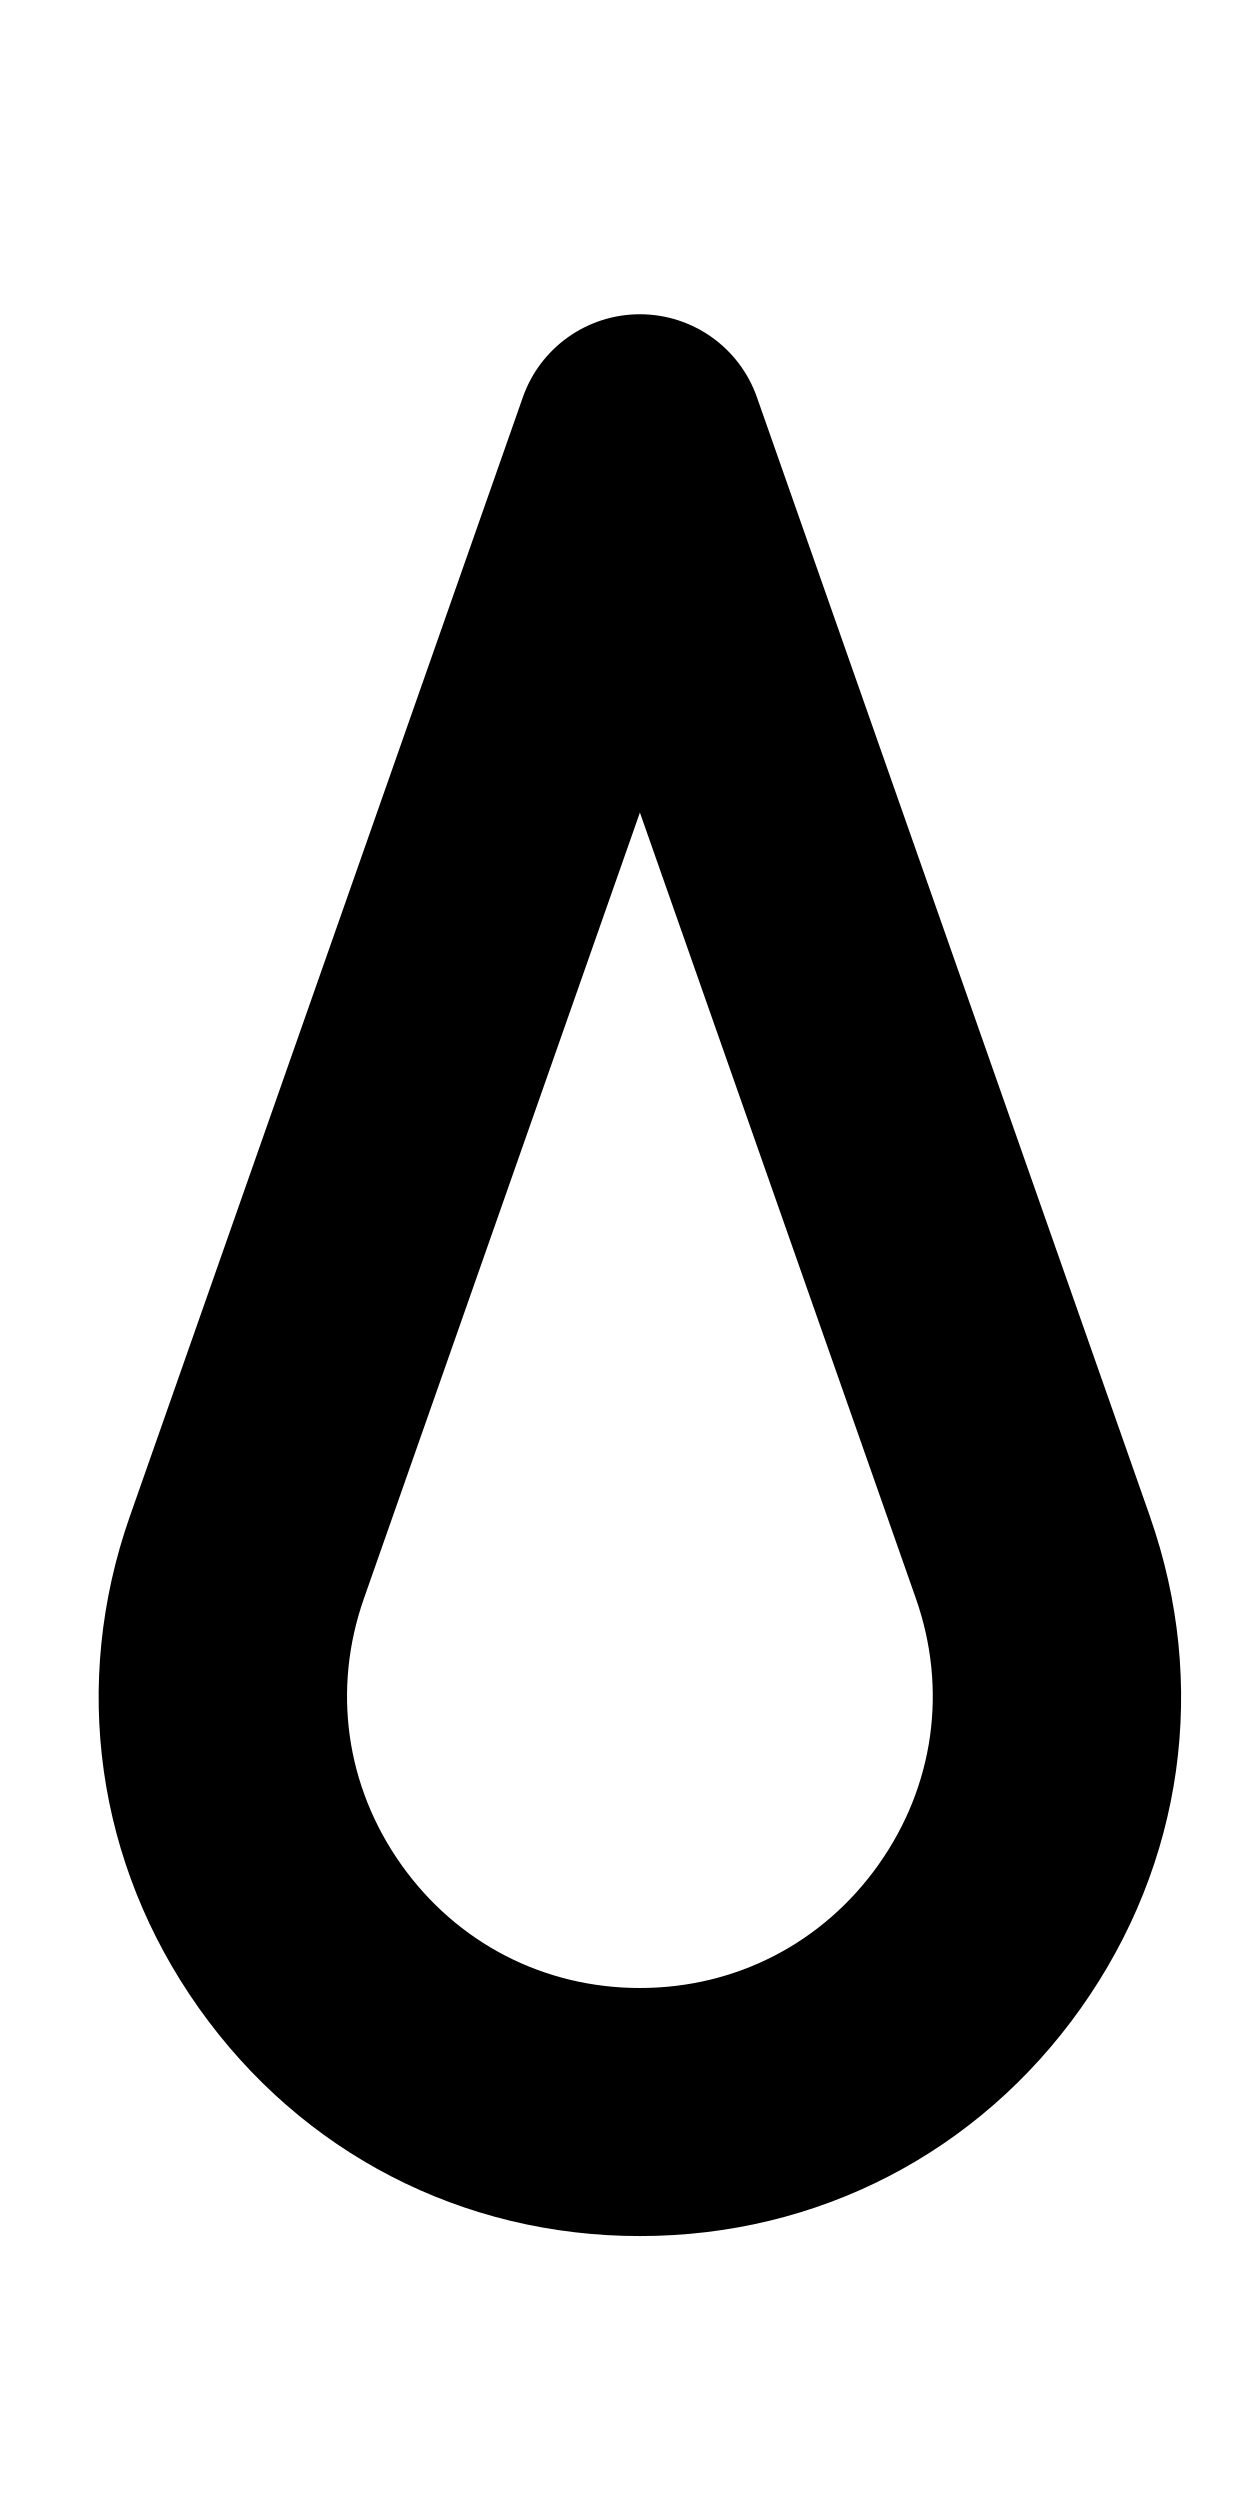
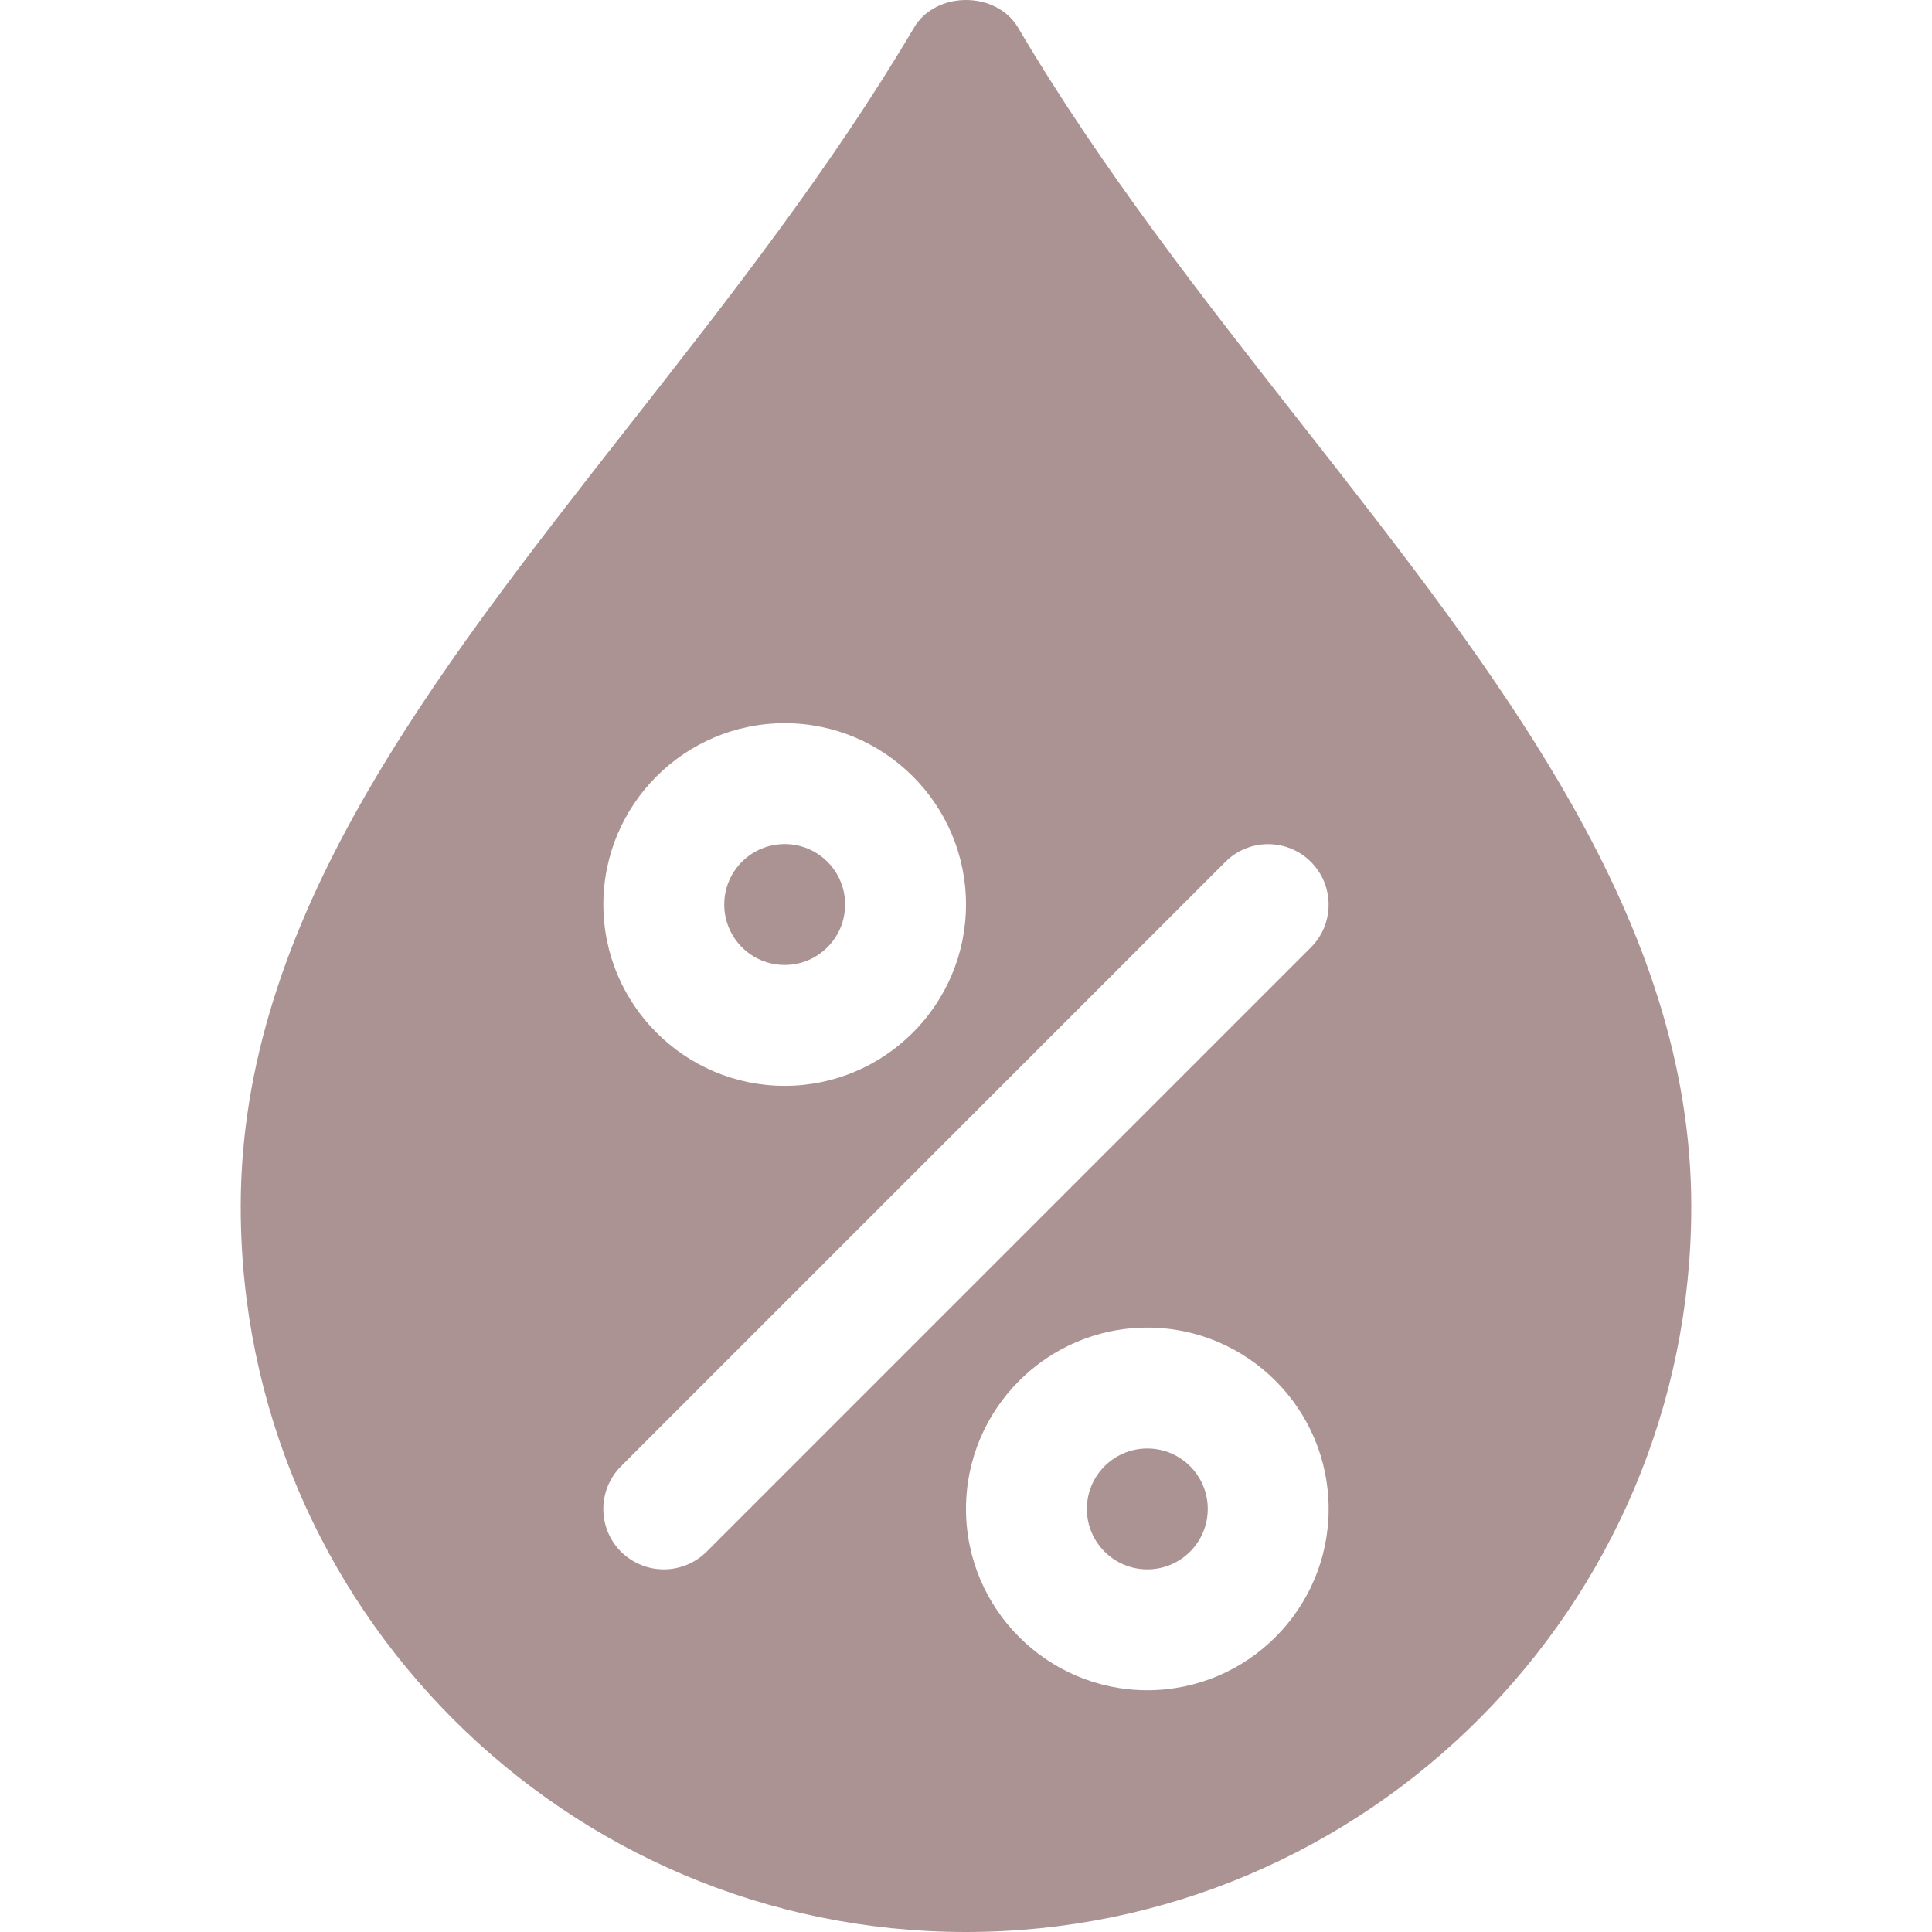
- <svg xmlns="http://www.w3.org/2000/svg" width="40mm" height="80mm" viewBox="0 0 40 80" version="1.1" id="svg8">
-   <defs id="defs2">
- 	
- 	
- 	
- </defs>
-   <g id="layer1" transform="translate(0,-217)">
-     <path id="path10" d="m 36.798,265.524 -12.577,-35.814 c -0.558,-1.59 -2.06,-2.654 -3.745,-2.654 -1.685,0 -3.186,1.064 -3.744,2.654 l -12.577,35.814 c -1.883,5.362 -1.078,11.097 2.208,15.734 3.286,4.637 8.43,7.296 14.113,7.296 5.683,0 10.828,-2.659 14.114,-7.296 3.286,-4.637 4.09,-10.371 2.207,-15.733 z m -8.684,11.144 c -1.779,2.509 -4.562,3.948 -7.637,3.948 -3.075,0 -5.859,-1.439 -7.637,-3.948 -1.778,-2.509 -2.214,-5.613 -1.195,-8.515 l 8.832,-25.151 8.832,25.151 c 1.019,2.902 0.583,6.005 -1.195,8.514 z" style="stroke-width:0.265" />
-     <g id="g18" transform="matrix(0.2645833,0,0,0.2645833,35.57346,37.02763)">
- </g>
-     <g id="g20" transform="matrix(0.2645833,0,0,0.2645833,35.57346,37.02763)">
- </g>
-     <g id="g22" transform="matrix(0.2645833,0,0,0.2645833,35.57346,37.02763)">
- </g>
-     <g id="g24" transform="matrix(0.2645833,0,0,0.2645833,35.57346,37.02763)">
- </g>
-     <g id="g26" transform="matrix(0.2645833,0,0,0.2645833,35.57346,37.02763)">
- </g>
-     <g id="g28" transform="matrix(0.2645833,0,0,0.2645833,35.57346,37.02763)">
- </g>
-     <g id="g30" transform="matrix(0.2645833,0,0,0.2645833,35.57346,37.02763)">
- </g>
-     <g id="g32" transform="matrix(0.2645833,0,0,0.2645833,35.57346,37.02763)">
- </g>
-     <g id="g34" transform="matrix(0.2645833,0,0,0.2645833,35.57346,37.02763)">
- </g>
-     <g id="g36" transform="matrix(0.2645833,0,0,0.2645833,35.57346,37.02763)">
- </g>
-     <g id="g38" transform="matrix(0.2645833,0,0,0.2645833,35.57346,37.02763)">
- </g>
-     <g id="g40" transform="matrix(0.2645833,0,0,0.2645833,35.57346,37.02763)">
- </g>
-     <g id="g42" transform="matrix(0.2645833,0,0,0.2645833,35.57346,37.02763)">
- </g>
-     <g id="g44" transform="matrix(0.2645833,0,0,0.2645833,35.57346,37.02763)">
- </g>
-     <g id="g46" transform="matrix(0.2645833,0,0,0.2645833,28.35719,38.63125)">
- </g>
+ <svg xmlns="http://www.w3.org/2000/svg" version="1.1" id="Capa_1" x="0px" y="0px" viewBox="0 0 511.448 511.448" style="enable-background:new 0 0 511.448 511.448;" xml:space="preserve">
+   <defs id="defs53" />
+   <g id="g6" style="fill:#ac9393">
+     <g id="g4" style="fill:#ac9393">
+       <circle cx="303.724" cy="399.448" r="16" id="circle2" style="fill:#ac9393" />
+     </g>
  </g>
+   <g id="g12" style="fill:#ac9393">
+     <g id="g10" style="fill:#ac9393">
+       <circle cx="207.724" cy="239.448" r="16" id="circle8" style="fill:#ac9393" />
+     </g>
+   </g>
+   <g id="g18" style="fill:#ac9393">
+     <g id="g16" style="fill:#ac9393">
+       <path d="M 344.556,112.216 C 318.38,78.84 291.34,44.344 269.516,7.32 c -5.76,-9.76 -21.824,-9.76 -27.552,0 -21.856,37.024 -48.896,71.52 -75.072,104.896 -53.056,67.68 -103.168,131.616 -103.168,207.232 0,105.888 86.112,192 192,192 105.888,0 192,-86.112 192,-192 0,-75.616 -50.112,-139.552 -103.168,-207.232 z m -136.832,79.232 c 26.464,0 48,21.536 48,48 0,26.464 -21.536,48 -48,48 -26.464,0 -48,-21.536 -48,-48 0,-26.464 21.536,-48 48,-48 z m -20.672,219.328 c -3.136,3.104 -7.232,4.672 -11.328,4.672 -4.096,0 -8.192,-1.568 -11.328,-4.672 -6.24,-6.24 -6.24,-16.384 0,-22.624 l 160,-160 c 6.24,-6.24 16.384,-6.24 22.624,0 6.24,6.24 6.272,16.384 0.032,22.624 z m 116.672,36.672 c -26.464,0 -48,-21.536 -48,-48 0,-26.464 21.536,-48 48,-48 26.464,0 48,21.536 48,48 0,26.464 -21.536,48 -48,48 z" id="path14" style="fill:#ac9393" />
+     </g>
+   </g>
+   <g id="g20" />
+   <g id="g22" />
+   <g id="g24" />
+   <g id="g26" />
+   <g id="g28" />
+   <g id="g30" />
+   <g id="g32" />
+   <g id="g34" />
+   <g id="g36" />
+   <g id="g38" />
+   <g id="g40" />
+   <g id="g42" />
+   <g id="g44" />
+   <g id="g46" />
+   <g id="g48" />
</svg>
